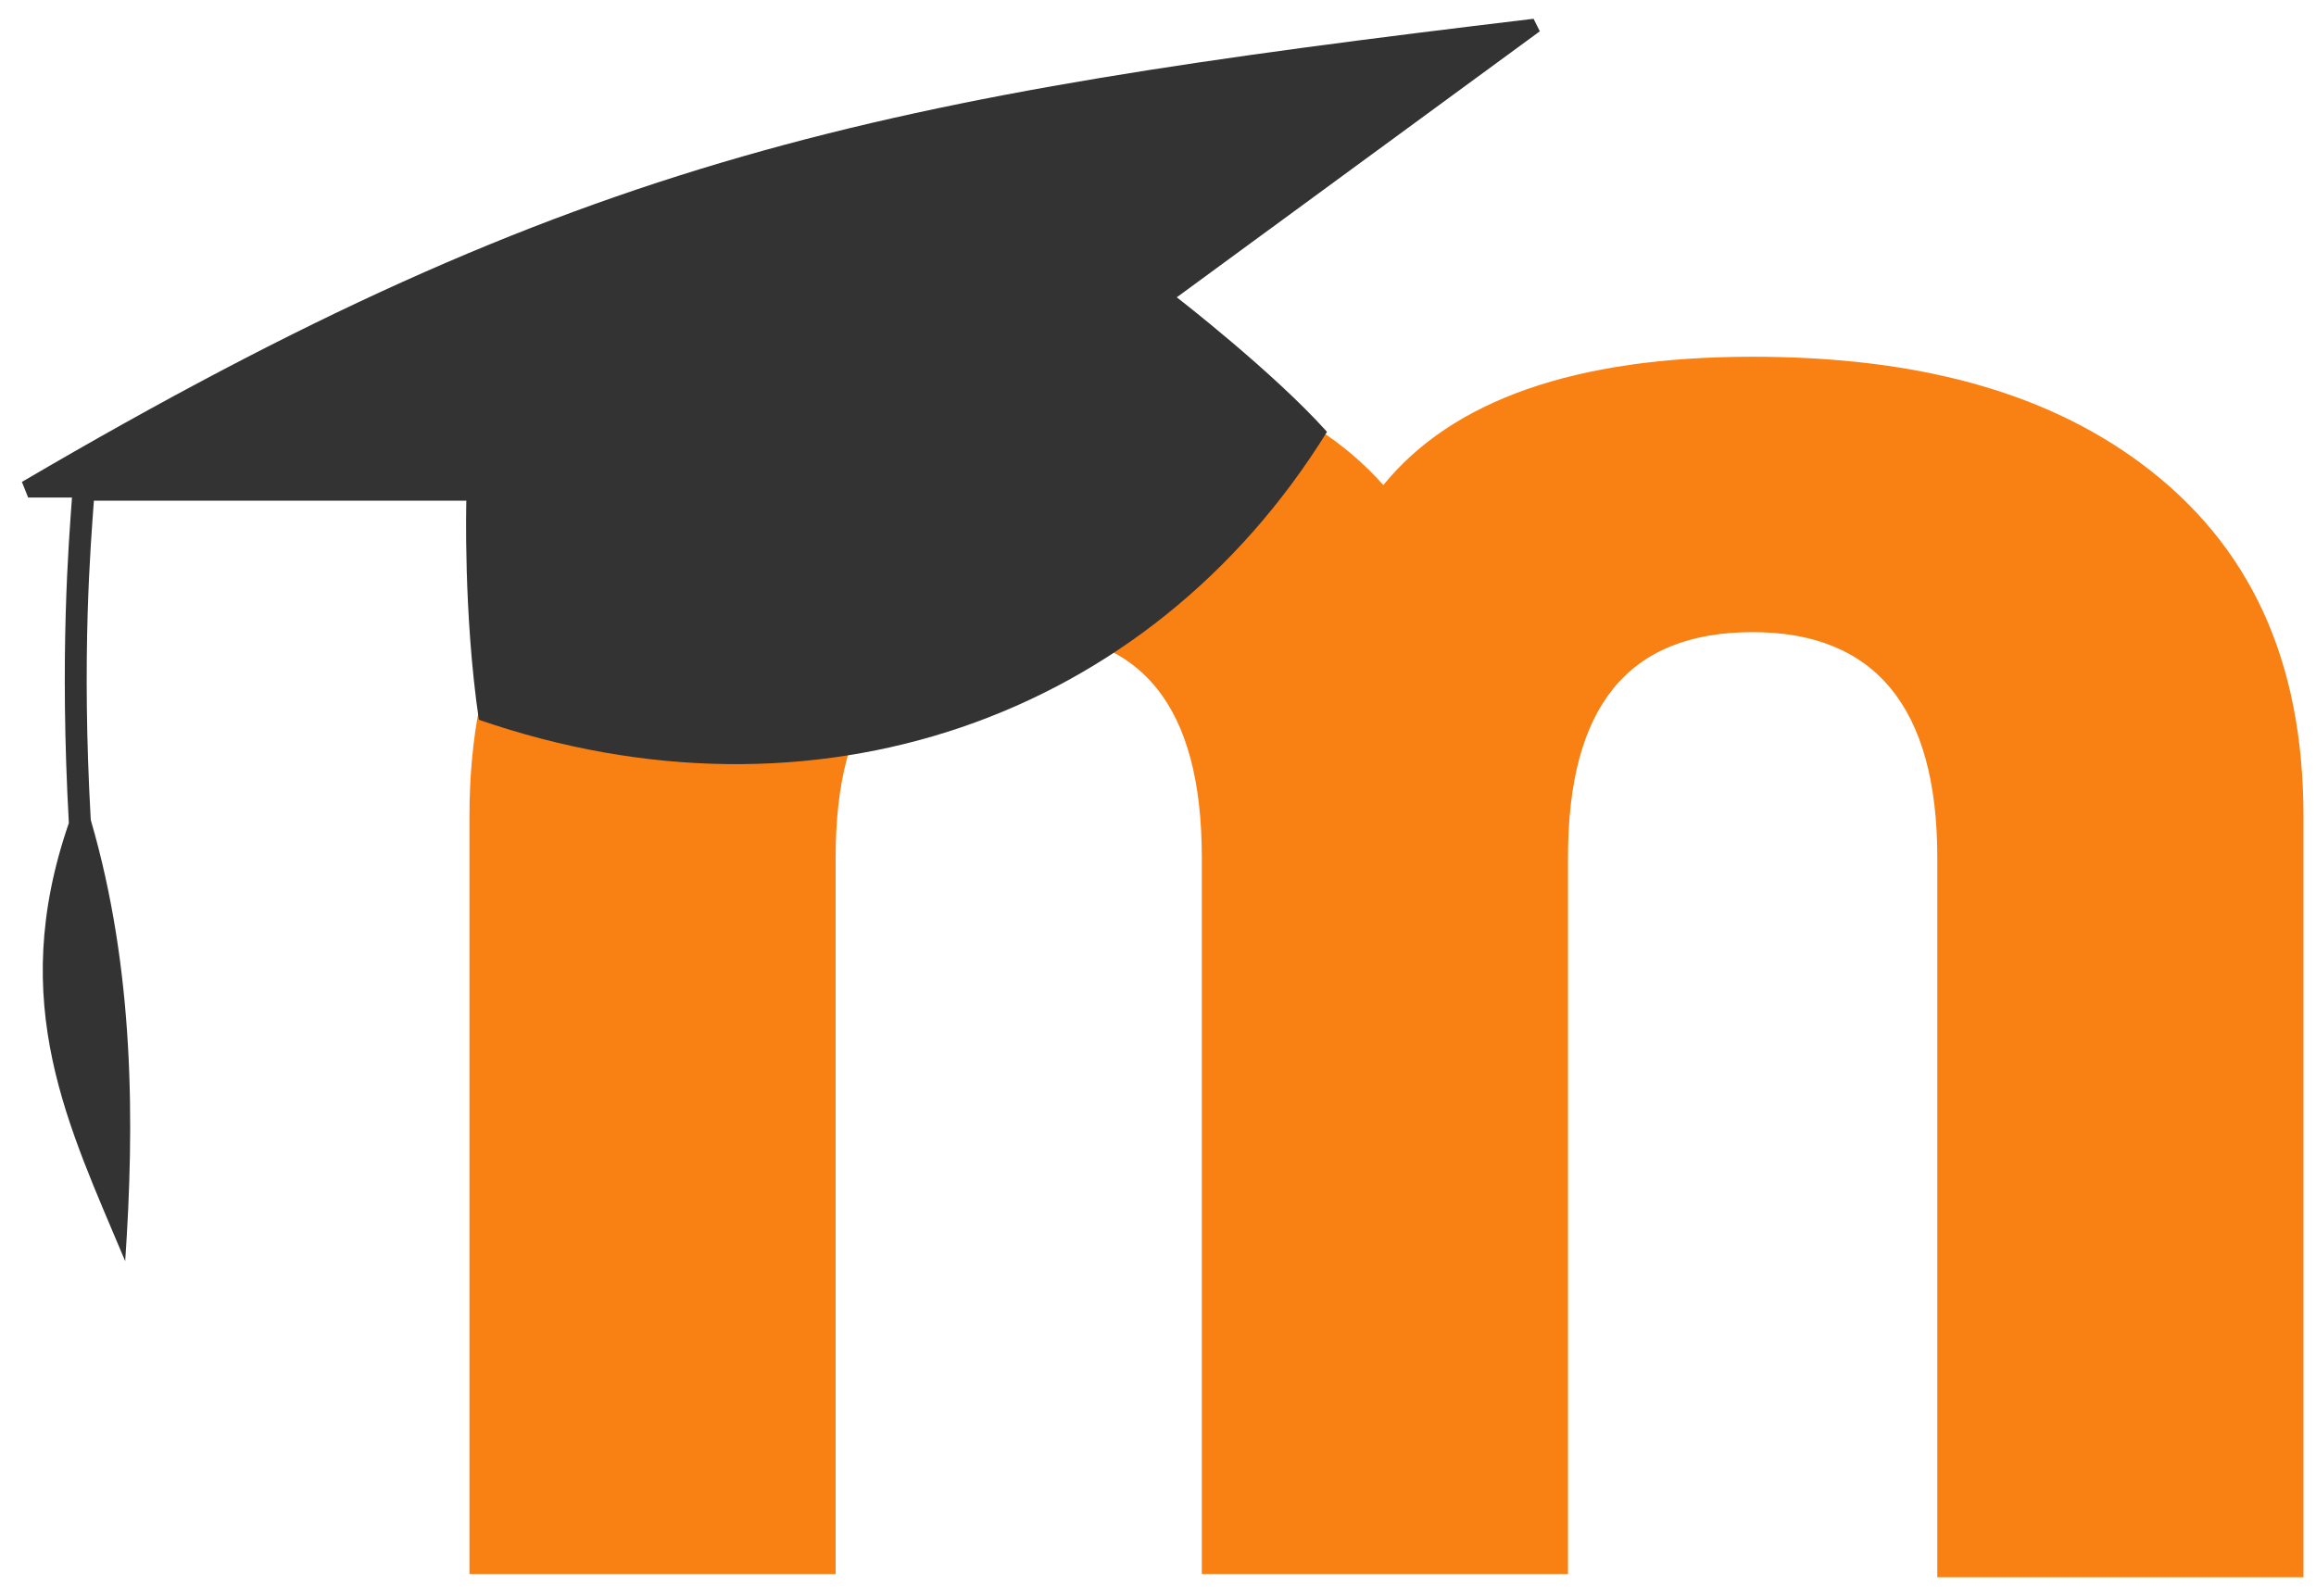
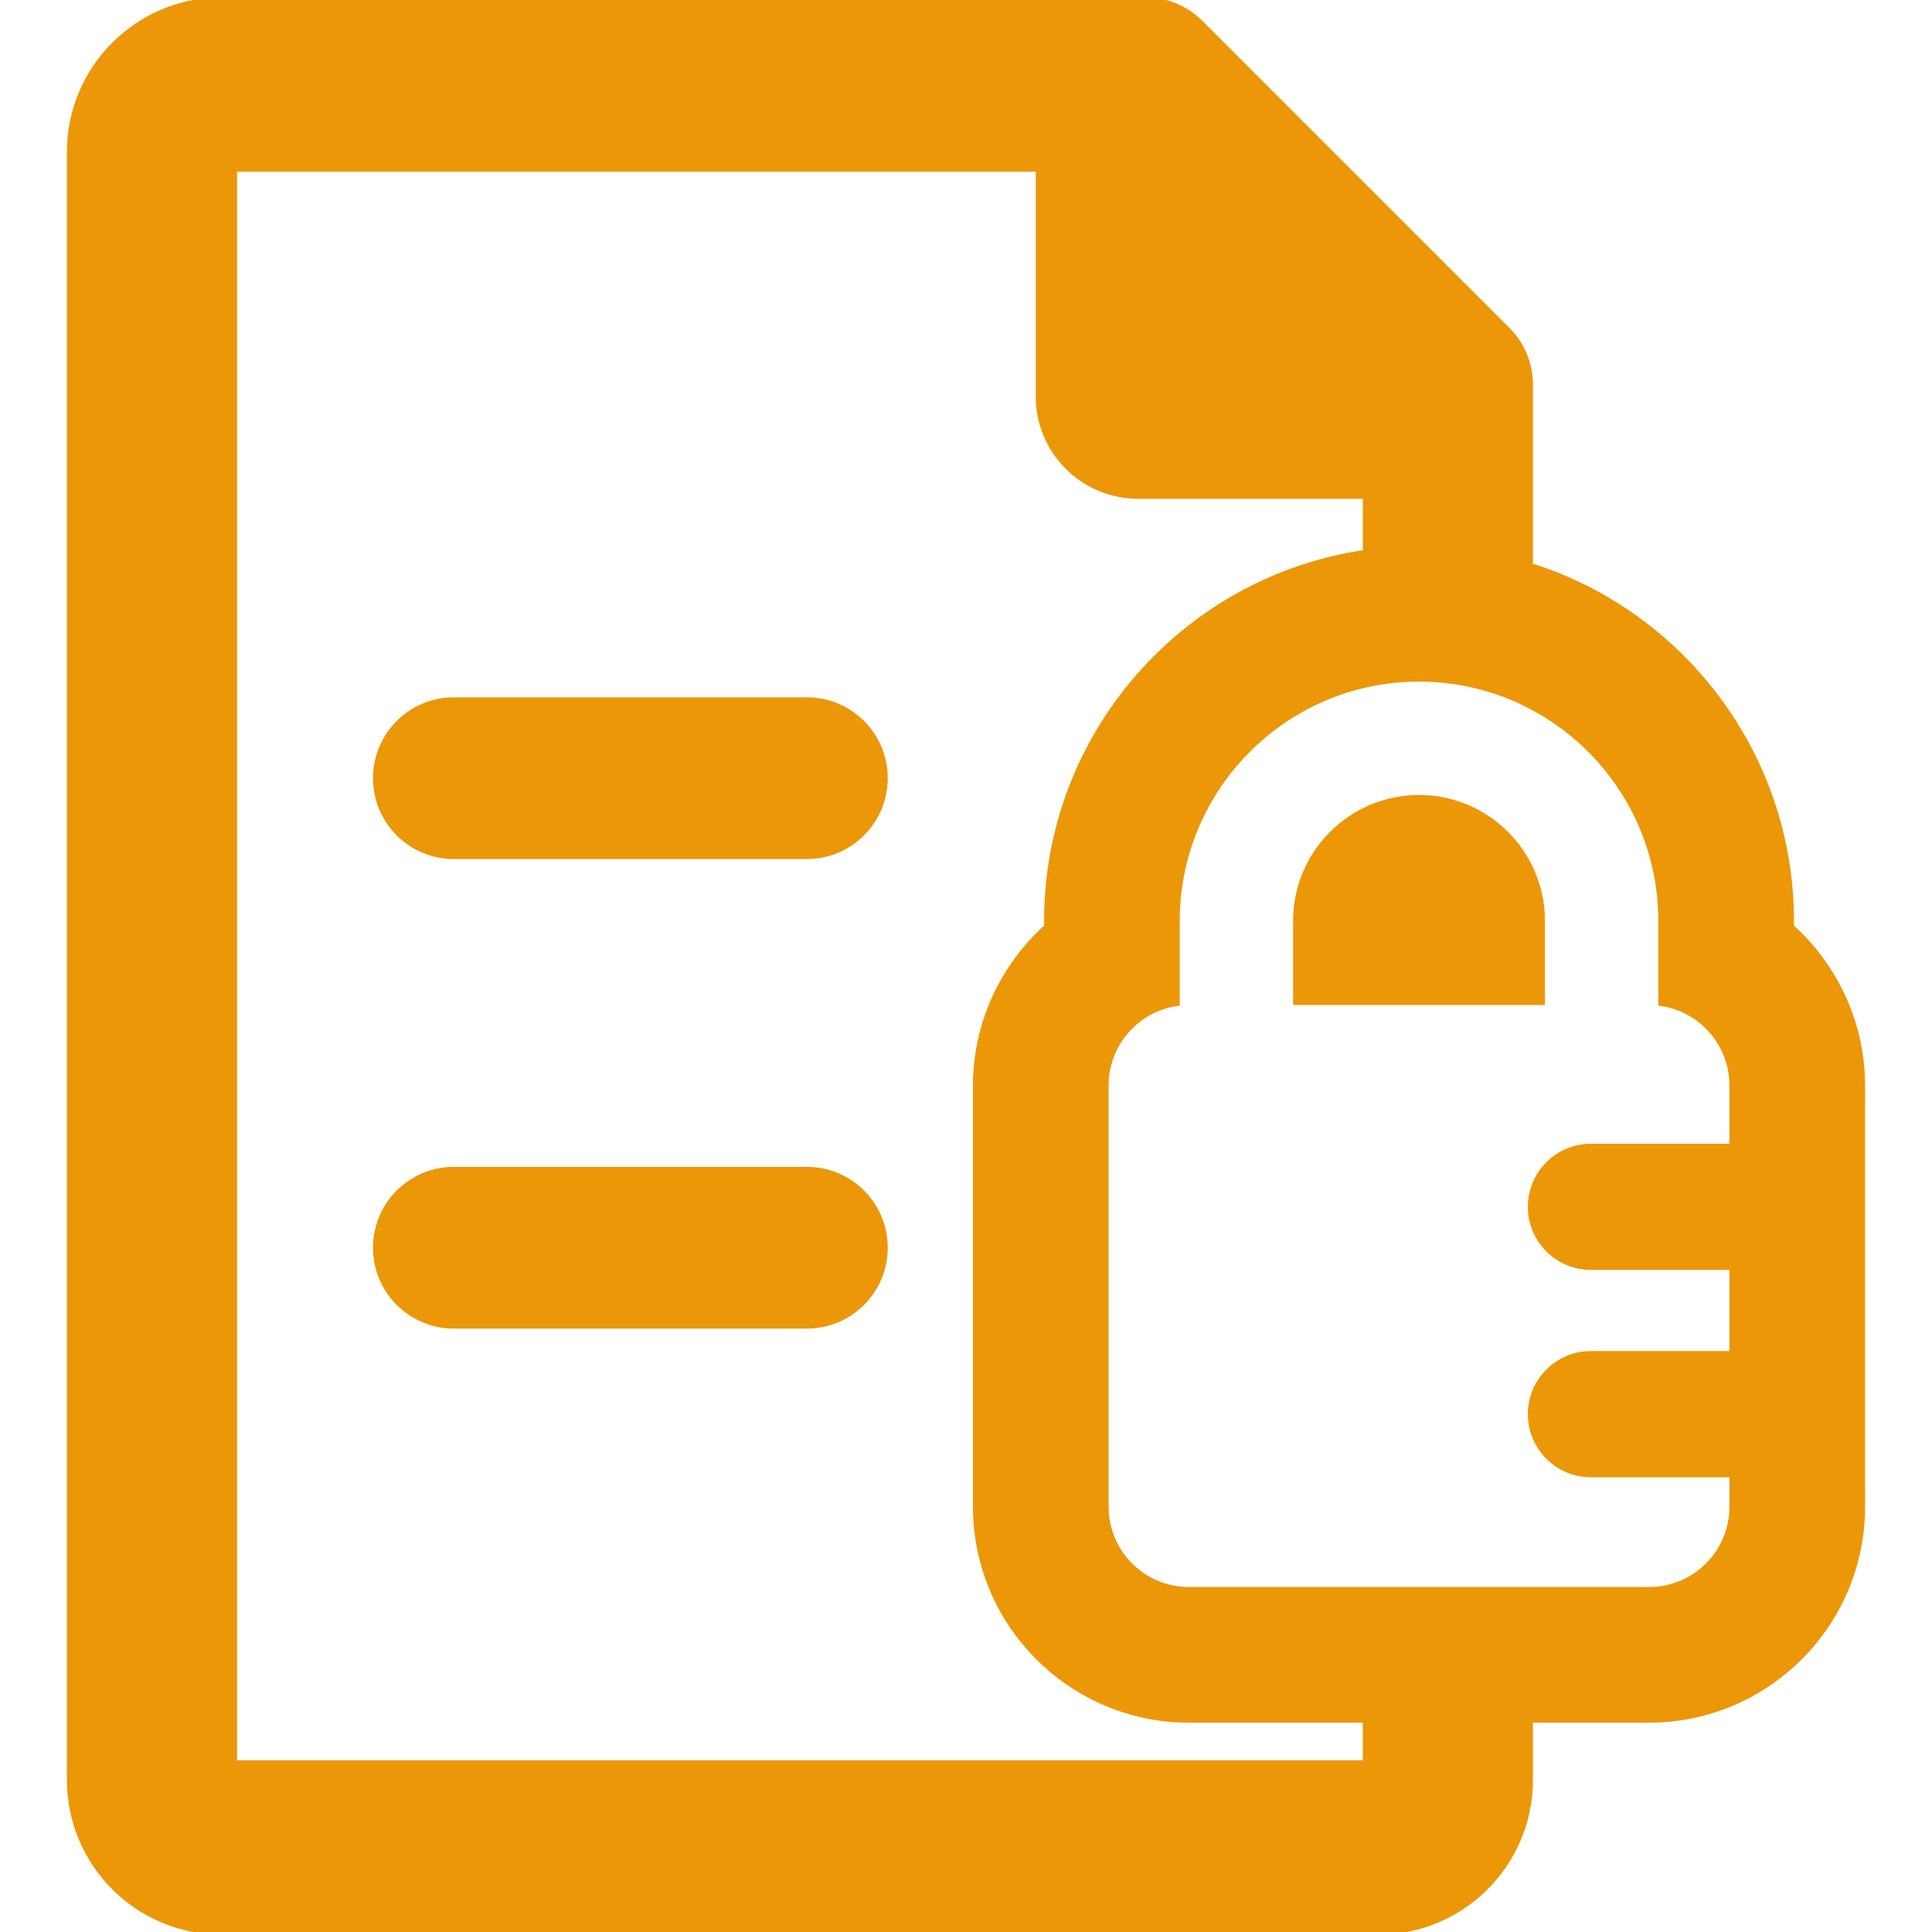
- <svg xmlns="http://www.w3.org/2000/svg" version="1.1" id="Layer_1" x="0px" y="0px" viewBox="0 0 74 51" style="enable-background:new 0 0 74 51;" xml:space="preserve" preserveAspectRatio="xMinYMid meet">
-   <style type="text/css">
- 	.st0{fill:#F98012;}
- 	.st1{fill:#333333;}
- </style>
-   <g>
-     <path class="st0" d="M61.9,50.3V27.4c0-4.8-2-7.2-5.9-7.2c-4,0-5.9,2.4-5.9,7.2v22.9H38.4V27.4c0-4.8-1.9-7.2-5.8-7.2   c-4,0-5.9,2.4-5.9,7.2v22.9H15V26.1c0-5,1.7-8.8,5.2-11.3c3-2.3,7.2-3.4,12.4-3.4c5.3,0,9.2,1.4,11.6,4.1c2.2-2.7,6.1-4.1,11.8-4.1   c5.2,0,9.3,1.1,12.4,3.4c3.5,2.6,5.2,6.3,5.2,11.3v24.3H61.9z" />
-     <path class="st1" d="M37.6,9.5l11.6-8.5L49,0.6C28.1,3.1,18.6,4.9,0.7,15.4l0.2,0.5l1.4,0c-0.1,1.4-0.4,5-0.1,10.4   c-2,5.8,0,9.7,1.8,14c0.3-4.4,0.3-9.3-1.1-14.1c-0.3-5.3,0-8.8,0.1-10.2L14.9,16c0,0-0.1,3.6,0.4,7c10.7,3.7,21.4,0,27.1-9.2   C40.7,11.9,37.6,9.5,37.6,9.5z" />
+ <svg xmlns="http://www.w3.org/2000/svg" fill="#ec9707" height="800px" width="800px" version="1.1" id="Capa_1" viewBox="0 0 370.32 370.32" xml:space="preserve" stroke="#ec9707">
+   <g id="SVGRepo_bgCarrier" stroke-width="0" />
+   <g id="SVGRepo_tracerCarrier" stroke-linecap="round" stroke-linejoin="round" />
+   <g id="SVGRepo_iconCarrier">
+     <g>
+       <path d="M154.66,134.16H86.993c-8.284,0-15,6.716-15,15c0,8.284,6.716,15,15,15h67.667c8.284,0,15-6.716,15-15 C169.66,140.876,162.944,134.16,154.66,134.16z" />
+       <path d="M154.66,224.16H86.993c-8.284,0-15,6.716-15,15c0,8.284,6.716,15,15,15h67.667c8.284,0,15-6.716,15-15 C169.66,230.876,162.944,224.16,154.66,224.16z" />
+       <path d="M271.993,152.878c-13.035,0-23.636,10.602-23.636,23.637v15.635h47.272v-15.635 C295.629,163.48,285.028,152.878,271.993,152.878z" />
+       <path d="M343.358,177.646v-1.131c0-31.924-21.069-59.017-50.031-68.109V73.703c0-3.934-1.56-7.706-4.344-10.484l-58.876-58.88 C227.323,1.561,223.557,0,219.623,0H42.439C26.386,0,13.327,13.06,13.327,29.112v312.095c0,16.054,13.059,29.113,29.111,29.113 h221.777c16.052,0,29.111-13.06,29.111-29.113v-11.508h22.758c22.557,0,40.908-18.352,40.908-40.91v-80.727 C356.993,196.148,351.755,185.208,343.358,177.646z M261.714,337.906H44.94V32.414h154.088v43.577 c0,10.554,8.554,19.106,19.105,19.106h43.58v10.8c-34.496,5-61.086,34.757-61.086,70.619v1.131 c-8.395,7.563-13.635,18.502-13.635,30.416v80.727c0,22.558,18.352,40.91,40.908,40.91h33.813V337.906z M331.993,219.73h-27.044 c-6.404,0-11.592,5.191-11.592,11.59c0,6.4,5.188,11.59,11.592,11.59h27.044v16.561h-27.044c-6.404,0-11.592,5.189-11.592,11.594 c0,6.402,5.188,11.592,11.592,11.592h27.044v6.133c0,8.789-7.121,15.91-15.908,15.91h-88.184c-8.787,0-15.908-7.121-15.908-15.91 v-80.727c0-8.016,5.925-14.643,13.635-15.748v-15.799c0-25.57,20.801-46.369,46.365-46.369c25.564,0,46.365,20.799,46.365,46.369 v15.799c7.71,1.105,13.635,7.732,13.635,15.748V219.73z" />
+     </g>
  </g>
</svg>
